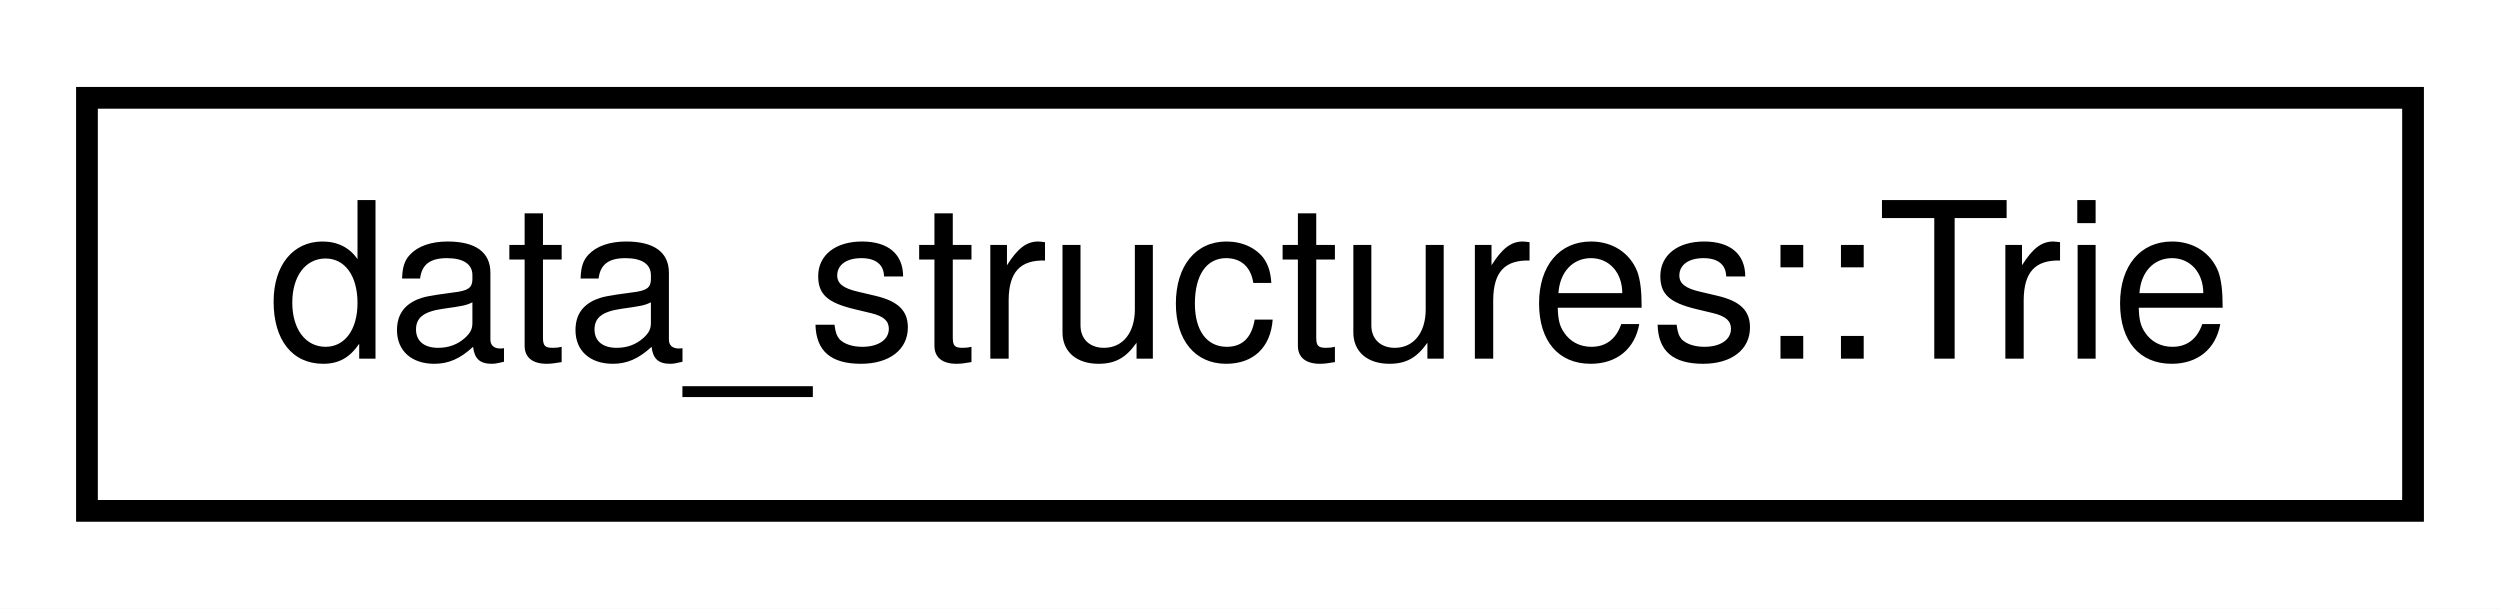
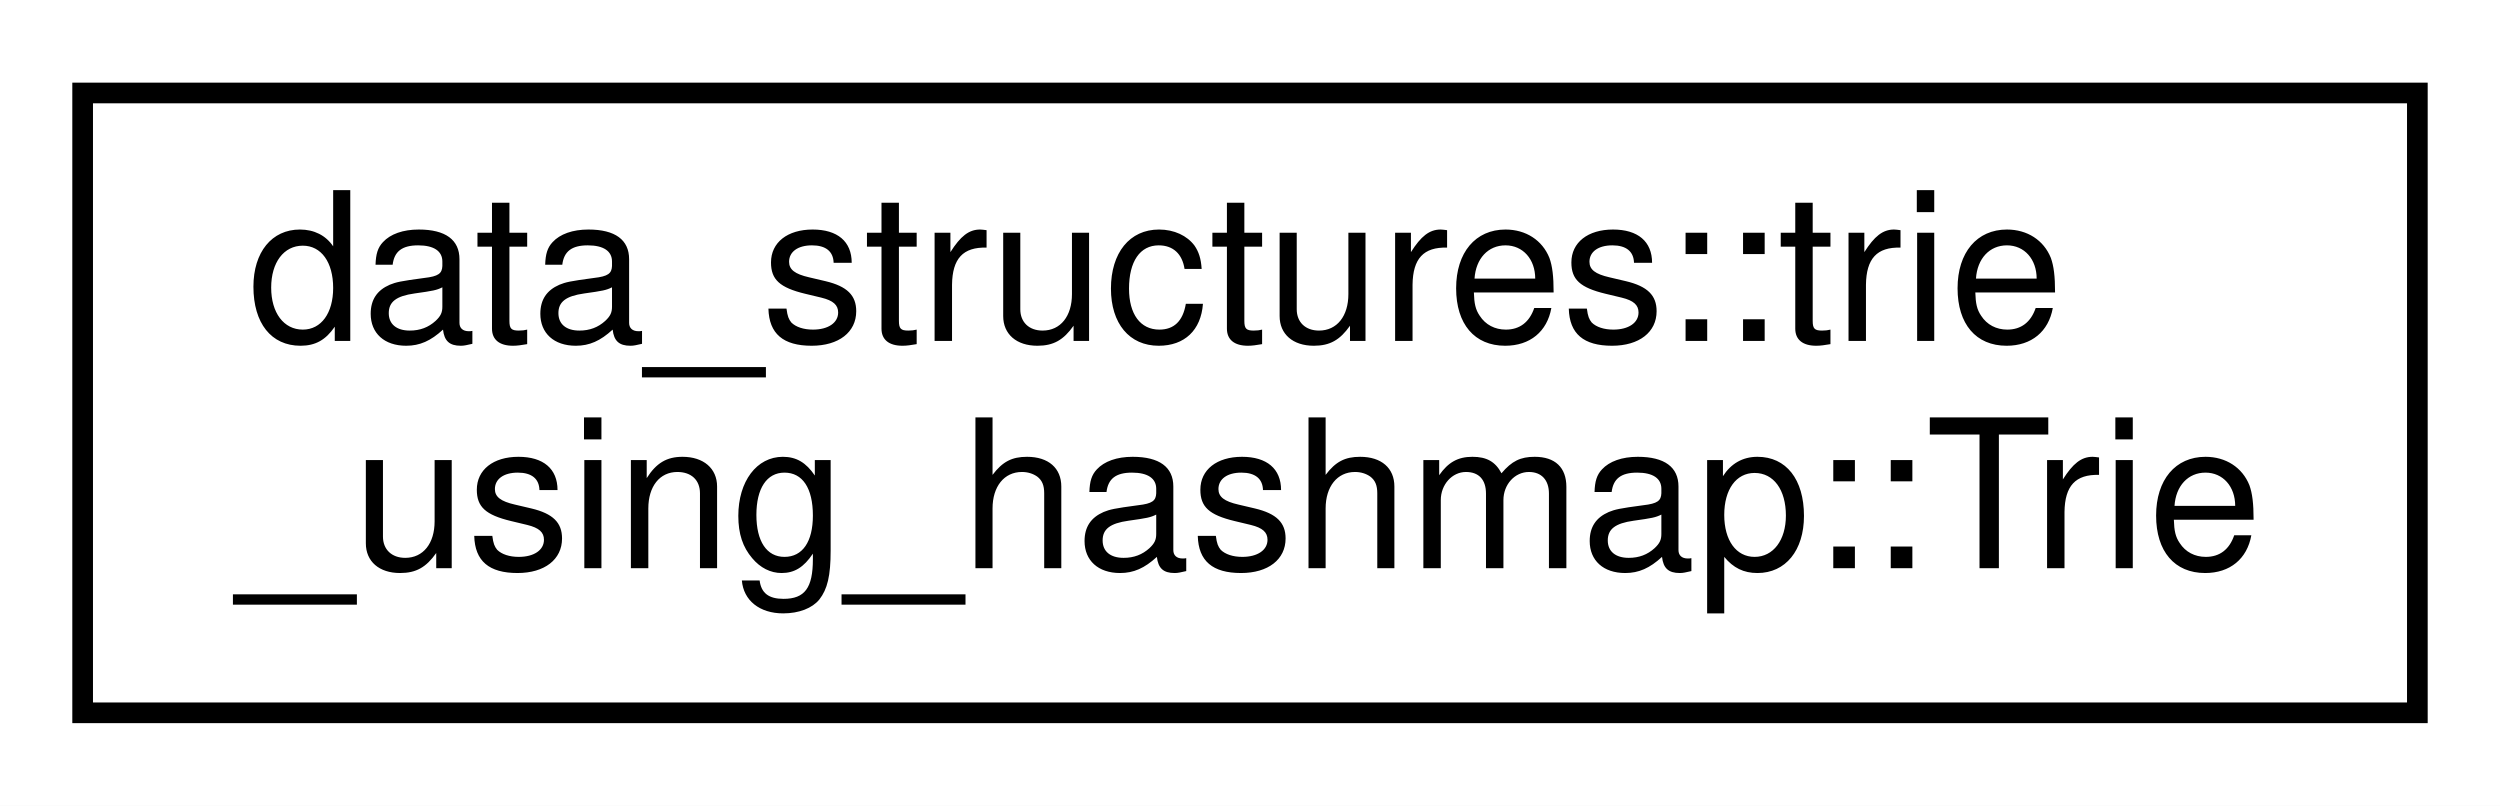
- <svg xmlns="http://www.w3.org/2000/svg" xmlns:xlink="http://www.w3.org/1999/xlink" width="115pt" height="28pt" viewBox="0.00 0.00 115.00 28.00">
-   <g id="graph0" class="graph" transform="scale(1 1) rotate(0) translate(4 24)">
-     <polygon fill="white" stroke="transparent" points="-4,4 -4,-24 111,-24 111,4 -4,4" />
+ <svg xmlns="http://www.w3.org/2000/svg" xmlns:xlink="http://www.w3.org/1999/xlink" width="121pt" height="39pt" viewBox="0.00 0.00 121.00 39.00">
+   <g id="graph0" class="graph" transform="scale(1 1) rotate(0) translate(4 35)">
+     <polygon fill="white" stroke="transparent" points="-4,4 -4,-35 117,-35 117,4 -4,4" />
    <g id="node1" class="node">
      <g id="a_node1">
-         <a xlink:href="d0/d5b/classdata__structures_1_1_trie.html" target="_top" xlink:title="Trie class. implementation of trie using hashmap in each trie node for all the charters of char16_t(U...">
-           <polygon fill="white" stroke="black" points="0,-0.5 0,-19.5 107,-19.5 107,-0.5 0,-0.5" />
-           <text text-anchor="middle" x="53.5" y="-7.5" font-family="Helvetica,sans-Serif" font-size="10.00">data_structures::Trie</text>
+         <a xlink:href="d3/d26/classdata__structures_1_1trie__using__hashmap_1_1_trie.html" target="_top" xlink:title="Trie class. implementation of trie using hashmap in each trie node for all the charters of char16_t(U...">
+           <polygon fill="white" stroke="black" points="0,-0.5 0,-30.5 113,-30.5 113,-0.5 0,-0.5" />
+           <text text-anchor="start" x="8" y="-18.5" font-family="Helvetica,sans-Serif" font-size="10.00">data_structures::trie</text>
+           <text text-anchor="middle" x="56.5" y="-7.5" font-family="Helvetica,sans-Serif" font-size="10.00">_using_hashmap::Trie</text>
        </a>
      </g>
    </g>
  </g>
</svg>
